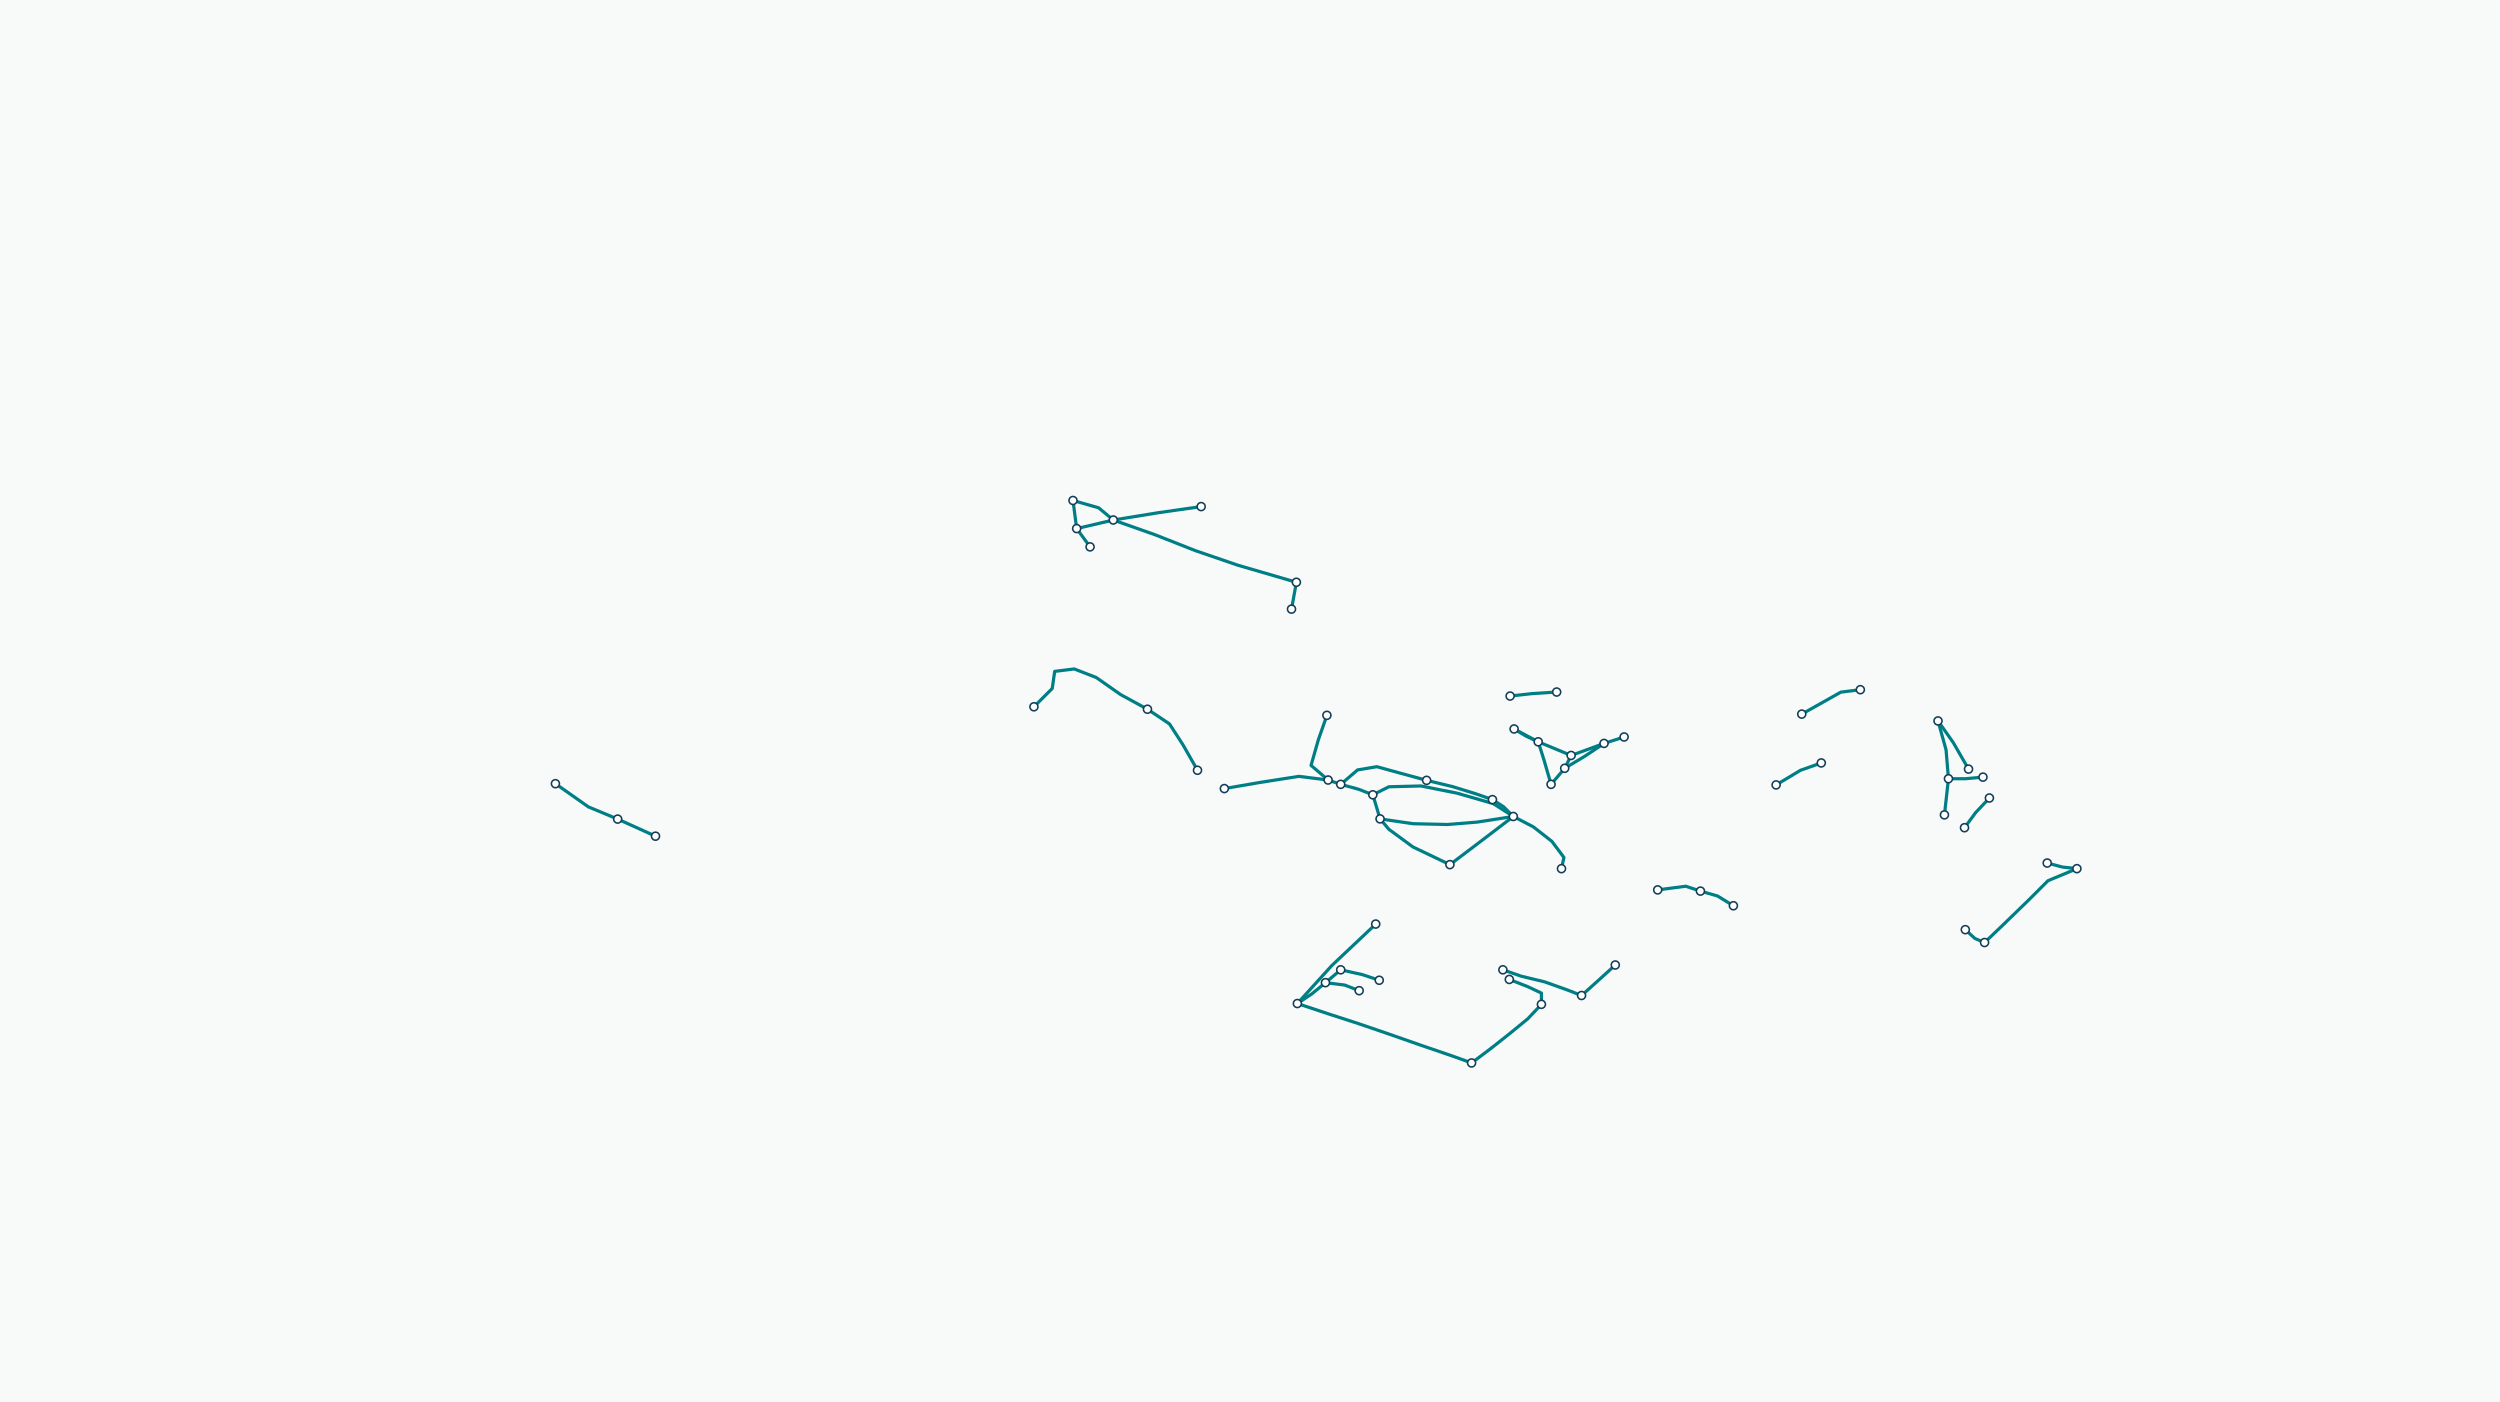
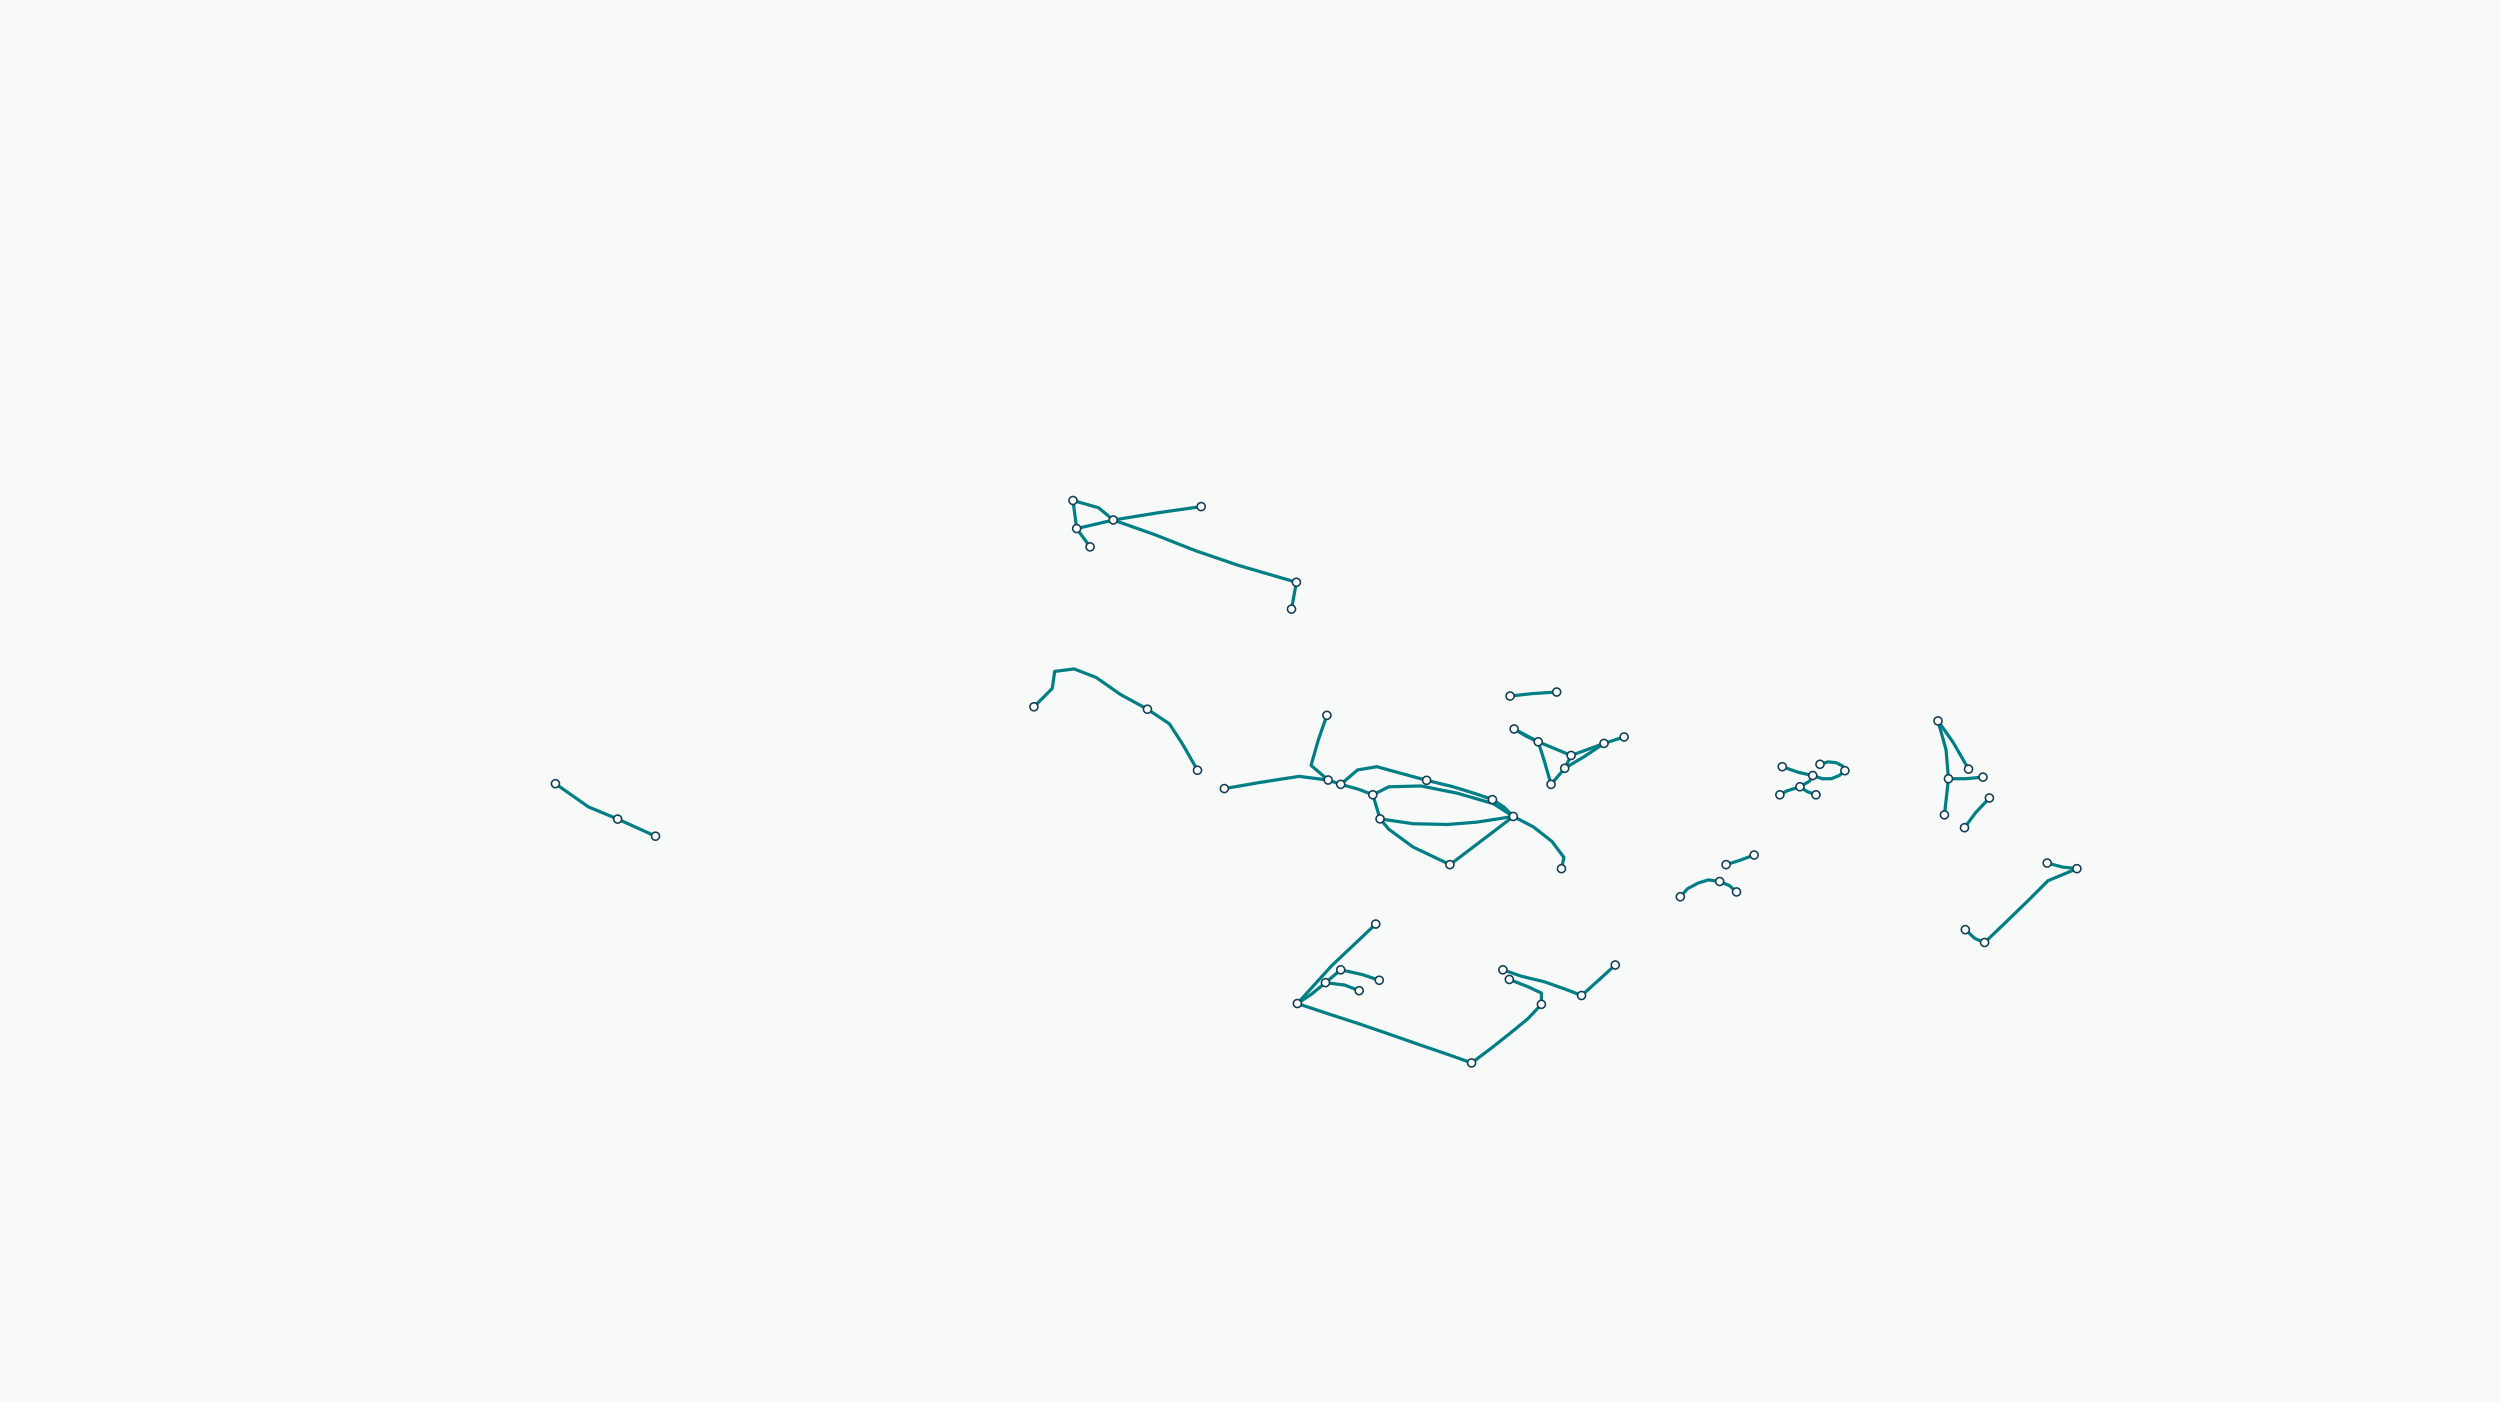
<svg xmlns="http://www.w3.org/2000/svg" width="3114" height="1746" viewBox="0 0 3114 1746">
  <style>polyline{fill:none;stroke:#007e85;stroke-width:4;stroke-linejoin:round;stroke-linecap:round}.uncertain{stroke:#cc6500;stroke-dasharray:9 6}circle{fill:white;stroke:#143e58;stroke-width:2}text{font:11px monospace;fill:#153447;paint-order:stroke;stroke:white;stroke-width:3px;stroke-linejoin:round}</style>
  <rect width="3114" height="1746" fill="#f7faf9" />
  <polyline points="1670,977 1691,959 1715,955 1744,963 1777,972" />
  <polyline points="1777,972 1810,980 1839,989 1859,996" />
  <polyline points="1710,990 1730,980 1770,979 1815,988 1860,1001 1885,1017" />
  <polyline points="1710,990 1719,1020" />
  <polyline points="1719,1020 1730,1033 1760,1055 1806,1077" />
  <polyline points="1719,1020 1760,1026 1803,1027 1840,1024 1885,1017" />
  <polyline points="1885,1017 1910,1030 1933,1048 1948,1068 1945,1082" />
  <polyline points="1806,1077 1843,1049 1885,1017" />
  <polyline points="1886,908 1916,924" />
  <polyline points="1916,924 1923,946 1932,977" />
  <polyline points="1881,867 1908,864 1939,862" />
  <polyline points="1916,924 1957,941" />
  <polyline points="1957,941 1998,926" />
  <polyline points="1998,926 2023,918" />
  <polyline points="1886,908 1901,917 1916,924" />
  <polyline points="1957,941 1949,957" />
  <polyline points="1932,977 1949,957" />
  <polyline points="1949,957 1974,942 1998,926" />
-   <polyline points="2212.34,977.69 2242.75,959.44 2268.6,950.32" />
-   <polyline points="2244.27,889.5 2292.93,862.13 2317.25,859.09" />
-   <polyline points="2064.85,1108.45 2099.82,1103.89 2118.07,1109.97" />
-   <polyline points="2118.07,1109.97 2139.35,1116.05 2159.12,1128.22" />
  <polyline points="1713.61,1151.02 1658.87,1202.72 1616,1250" />
  <polyline points="1336.53,623.41 1341.09,658.38" />
  <polyline points="1341.09,658.38 1357.81,681.19" />
  <polyline points="1336.53,623.41 1368.46,632.53 1386.7,647.74" />
  <polyline points="1341.09,658.38 1386.7,647.74" />
  <polyline points="1386.7,647.74 1442.96,638.61 1496.18,631.01" />
  <polyline points="1386.7,647.74 1438.4,665.98 1488.58,685.75 1541.79,704 1614.78,725.28" />
  <polyline points="1614.78,725.28 1608.7,758.73" />
  <polyline points="1670,977 1654.31,971.6" />
  <polyline points="1654.31,971.6 1633.03,953.36 1642.15,921.43 1652.79,891.02" />
  <polyline points="1654.31,971.6 1617.82,967.04 1569.16,974.65 1525.07,982.25" />
  <polyline points="1491.62,959.44 1473.37,927.51 1456.65,901.66 1429.28,883.42" />
  <polyline points="1429.28,883.42 1395.83,865.17 1365.42,843.88 1338.05,833.24 1313.72,836.28 1310.68,857.57 1287.87,880.37" />
  <polyline points="691.83,976.17 732.88,1005.06 769.38,1020.26" />
  <polyline points="769.38,1020.26 816.51,1041.55" />
+   <polyline points="2220,955 2240,962 2258,966" />
+   <polyline points="2258,966 2270,970 2281,970 2291,966 2298,960" />
+   <polyline points="2298,960 2295,954 2287,950 2277,949 2267,952" />
+   <polyline points="2258,966 2254,973 2242,980" />
+   <polyline points="2242,980 2226,985 2217,990" />
+   <polyline points="2242,980 2251,986 2262,990" />
+   <polyline points="2150,1077 2166,1072 2185,1065" />
+   <polyline points="2093,1117 2102,1107 2115,1100 2128,1096 2142,1098" />
+   <polyline points="2142,1098 2154,1103 2163,1111" />
  <polyline points="1670,977 1692,983 1710,990" />
  <polyline points="1859,996 1873,1005 1885,1017" />
  <polyline points="1616,1250 1634,1238 1651,1224" />
  <polyline points="1651,1224 1670,1208" />
  <polyline points="1616,1250 1655,1263 1692,1275 1730,1288 1770,1302 1808,1315 1833,1324" />
  <polyline points="1833,1324 1857,1306 1881,1287 1903,1269 1920,1251" />
  <polyline points="1670,1208 1697,1214 1718,1221" />
  <polyline points="1880,1220 1903,1229 1920,1237 1920,1251" />
  <polyline points="1651,1224 1675,1227 1693,1234" />
  <polyline points="1872,1208 1895,1216 1924,1223 1952,1233 1970,1240" />
  <polyline points="1970,1240 1990,1222 2012,1202" />
  <polyline points="2414,898 2424,934 2427,970" />
  <polyline points="2427,970 2422,1015" />
  <polyline points="2414,898 2433,925 2452,958" />
  <polyline points="2427,970 2448,970 2470,968" />
  <polyline points="2447,1031 2461,1012 2478,994" />
  <polyline points="2550,1075 2569,1080 2587,1082" />
  <polyline points="2472,1174 2494,1153 2528,1120 2551,1097 2587,1082" />
  <polyline points="2472,1174 2460,1169 2448,1158" />
  <circle cx="1670" cy="977" r="5" />
  <circle cx="1777" cy="972" r="5" />
  <circle cx="1859" cy="996" r="5" />
  <circle cx="1710" cy="990" r="5" />
  <circle cx="1885" cy="1017" r="5" />
  <circle cx="1719" cy="1020" r="5" />
  <circle cx="1806" cy="1077" r="5" />
  <circle cx="1945" cy="1082" r="5" />
  <circle cx="1932" cy="977" r="5" />
  <circle cx="1916" cy="924" r="5" />
  <circle cx="1886" cy="908" r="5" />
  <circle cx="1881" cy="867" r="5" />
  <circle cx="1939" cy="862" r="5" />
  <circle cx="2023" cy="918" r="5" />
  <circle cx="1957" cy="941" r="5" />
  <circle cx="1998" cy="926" r="5" />
  <circle cx="1949" cy="957" r="5" />
-   <circle cx="2212.34" cy="977.69" r="5" />
-   <circle cx="2268.6" cy="950.32" r="5" />
-   <circle cx="2244.27" cy="889.5" r="5" />
-   <circle cx="2317.25" cy="859.09" r="5" />
-   <circle cx="2064.85" cy="1108.45" r="5" />
-   <circle cx="2118.07" cy="1109.97" r="5" />
-   <circle cx="2159.12" cy="1128.22" r="5" />
  <circle cx="1713.61" cy="1151.02" r="5" />
  <circle cx="1616" cy="1250" r="5" />
  <circle cx="1336.53" cy="623.41" r="5" />
  <circle cx="1341.09" cy="658.38" r="5" />
  <circle cx="1357.81" cy="681.19" r="5" />
  <circle cx="1386.7" cy="647.74" r="5" />
  <circle cx="1496.18" cy="631.01" r="5" />
  <circle cx="1608.7" cy="758.73" r="5" />
  <circle cx="1614.78" cy="725.28" r="5" />
  <circle cx="1654.31" cy="971.6" r="5" />
  <circle cx="1652.79" cy="891.02" r="5" />
  <circle cx="1525.07" cy="982.25" r="5" />
  <circle cx="1491.62" cy="959.44" r="5" />
  <circle cx="1429.28" cy="883.42" r="5" />
  <circle cx="1287.87" cy="880.37" r="5" />
  <circle cx="691.83" cy="976.17" r="5" />
  <circle cx="769.38" cy="1020.26" r="5" />
  <circle cx="816.51" cy="1041.55" r="5" />
+   <circle cx="2220" cy="955" r="5" />
+   <circle cx="2258" cy="966" r="5" />
+   <circle cx="2298" cy="960" r="5" />
+   <circle cx="2267" cy="952" r="5" />
+   <circle cx="2242" cy="980" r="5" />
+   <circle cx="2217" cy="990" r="5" />
+   <circle cx="2262" cy="990" r="5" />
+   <circle cx="2150" cy="1077" r="5" />
+   <circle cx="2185" cy="1065" r="5" />
+   <circle cx="2093" cy="1117" r="5" />
+   <circle cx="2142" cy="1098" r="5" />
+   <circle cx="2163" cy="1111" r="5" />
  <circle cx="1651" cy="1224" r="5" />
  <circle cx="1670" cy="1208" r="5" />
  <circle cx="1833" cy="1324" r="5" />
  <circle cx="1920" cy="1251" r="5" />
  <circle cx="1718" cy="1221" r="5" />
  <circle cx="1880" cy="1220" r="5" />
  <circle cx="1693" cy="1234" r="5" />
  <circle cx="1872" cy="1208" r="5" />
  <circle cx="1970" cy="1240" r="5" />
  <circle cx="2012" cy="1202" r="5" />
  <circle cx="2414" cy="898" r="5" />
  <circle cx="2427" cy="970" r="5" />
  <circle cx="2422" cy="1015" r="5" />
  <circle cx="2452" cy="958" r="5" />
  <circle cx="2470" cy="968" r="5" />
  <circle cx="2447" cy="1031" r="5" />
  <circle cx="2478" cy="994" r="5" />
  <circle cx="2550" cy="1075" r="5" />
  <circle cx="2587" cy="1082" r="5" />
  <circle cx="2472" cy="1174" r="5" />
  <circle cx="2448" cy="1158" r="5" />
</svg>
